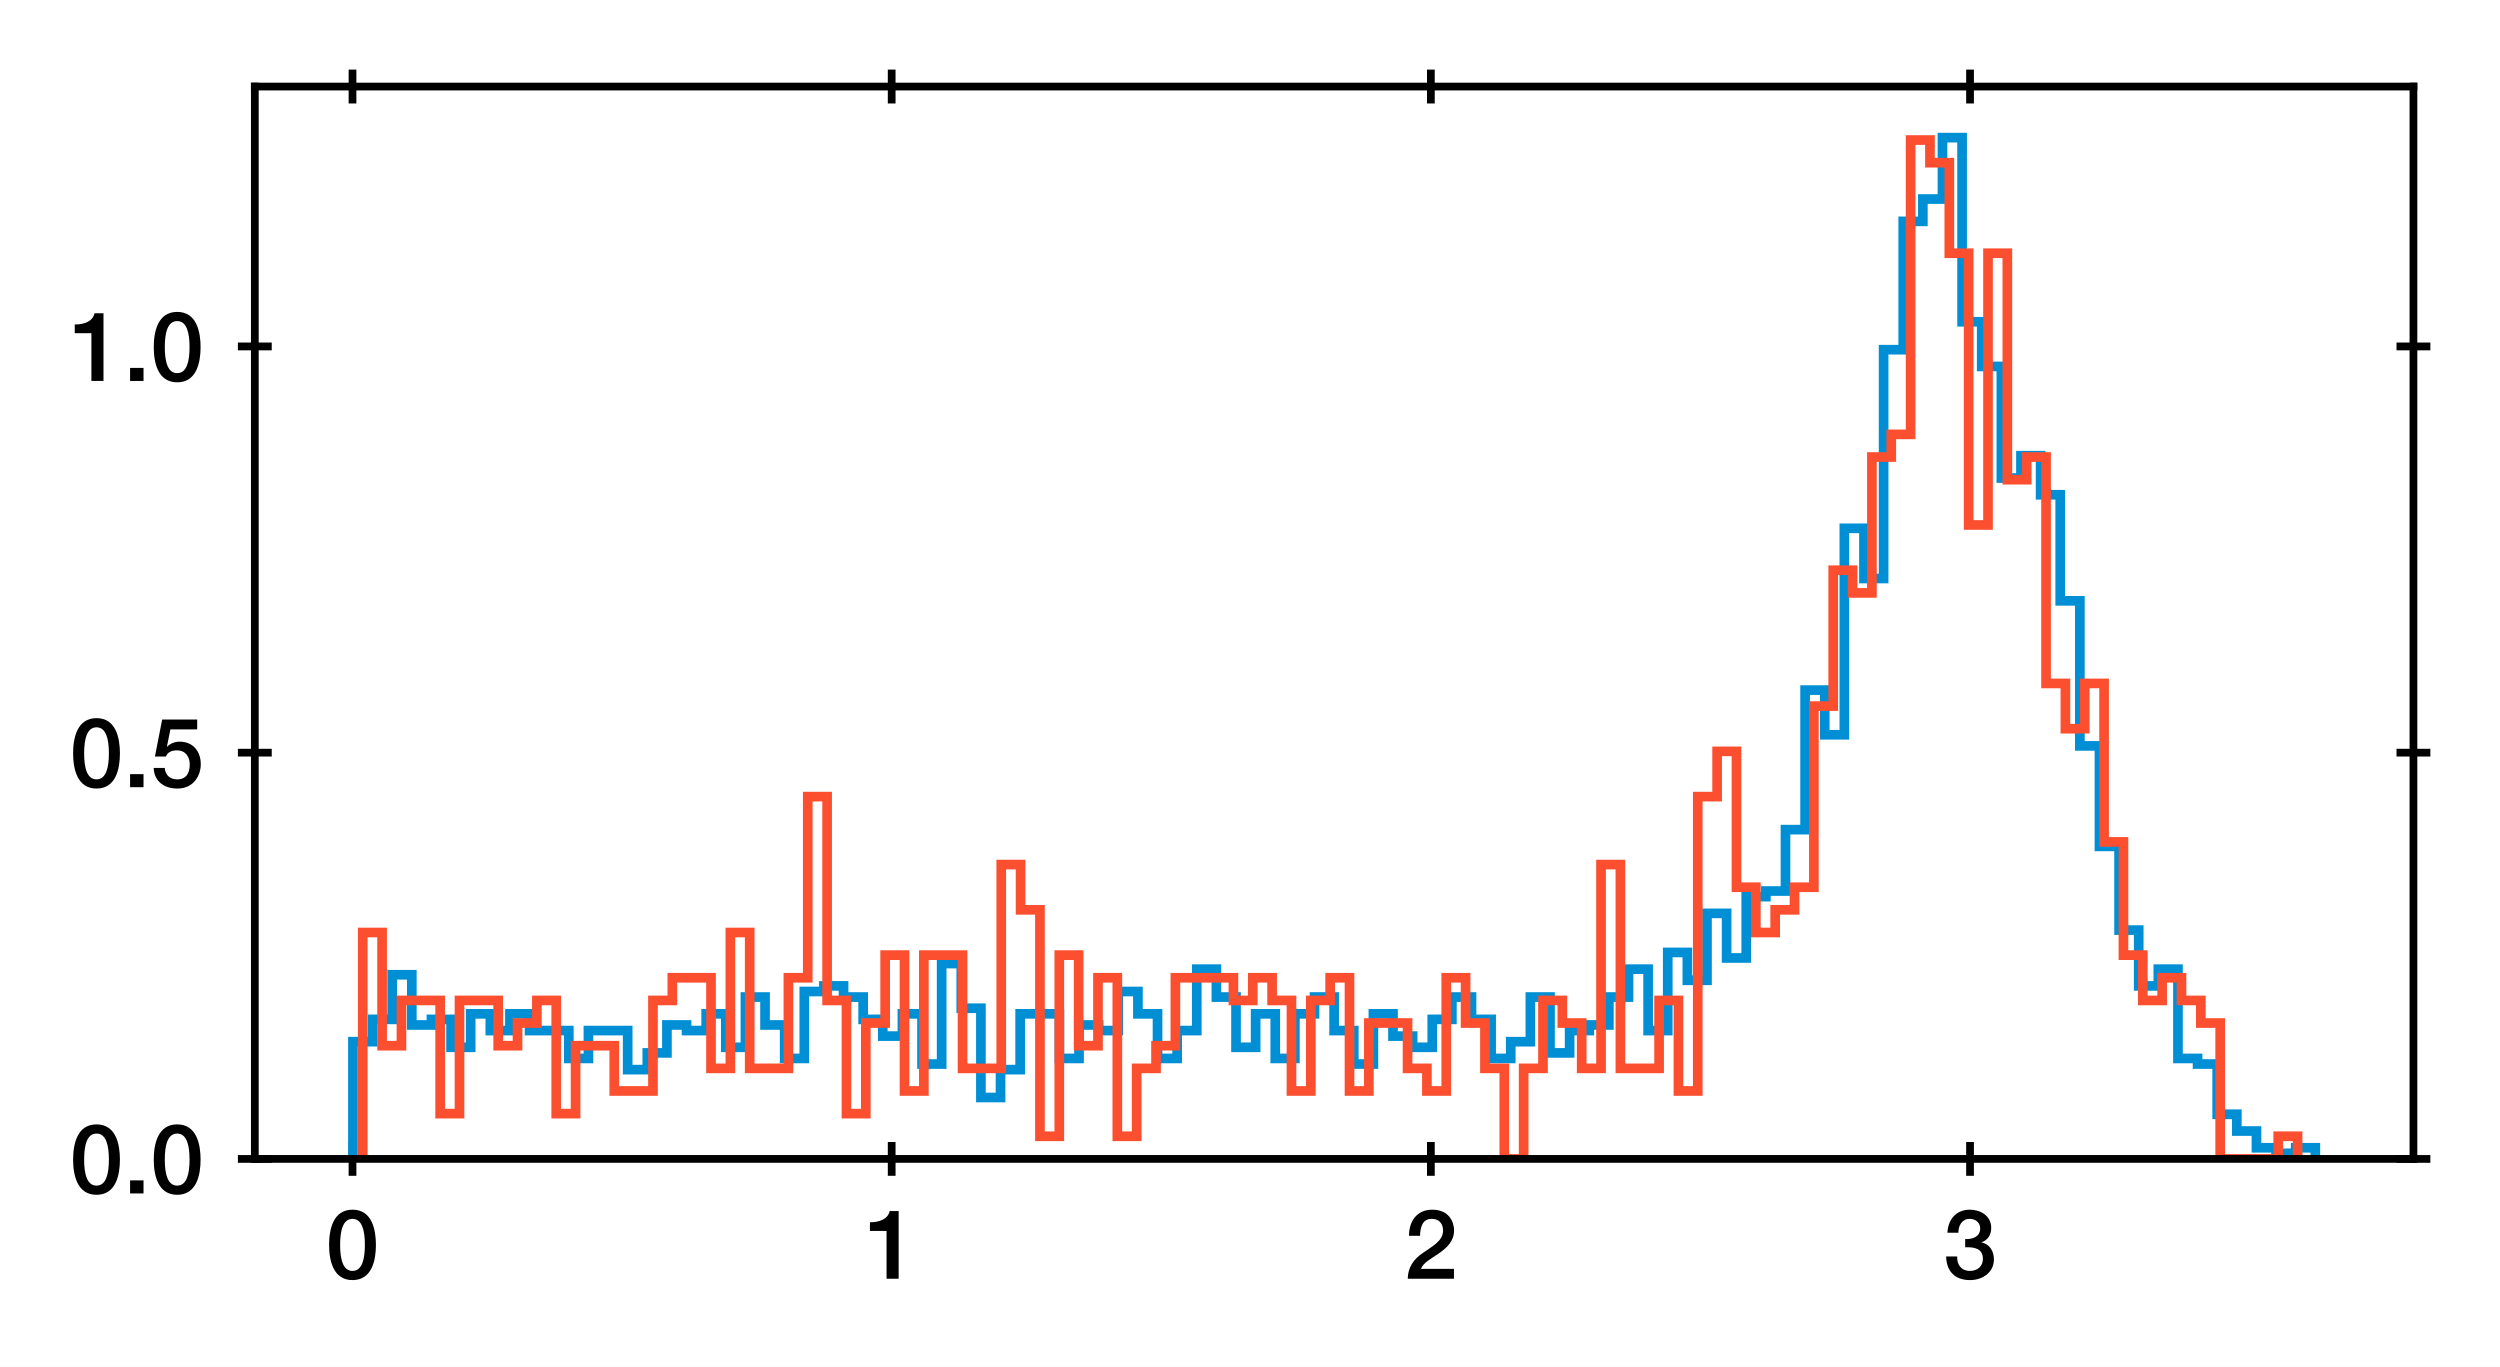
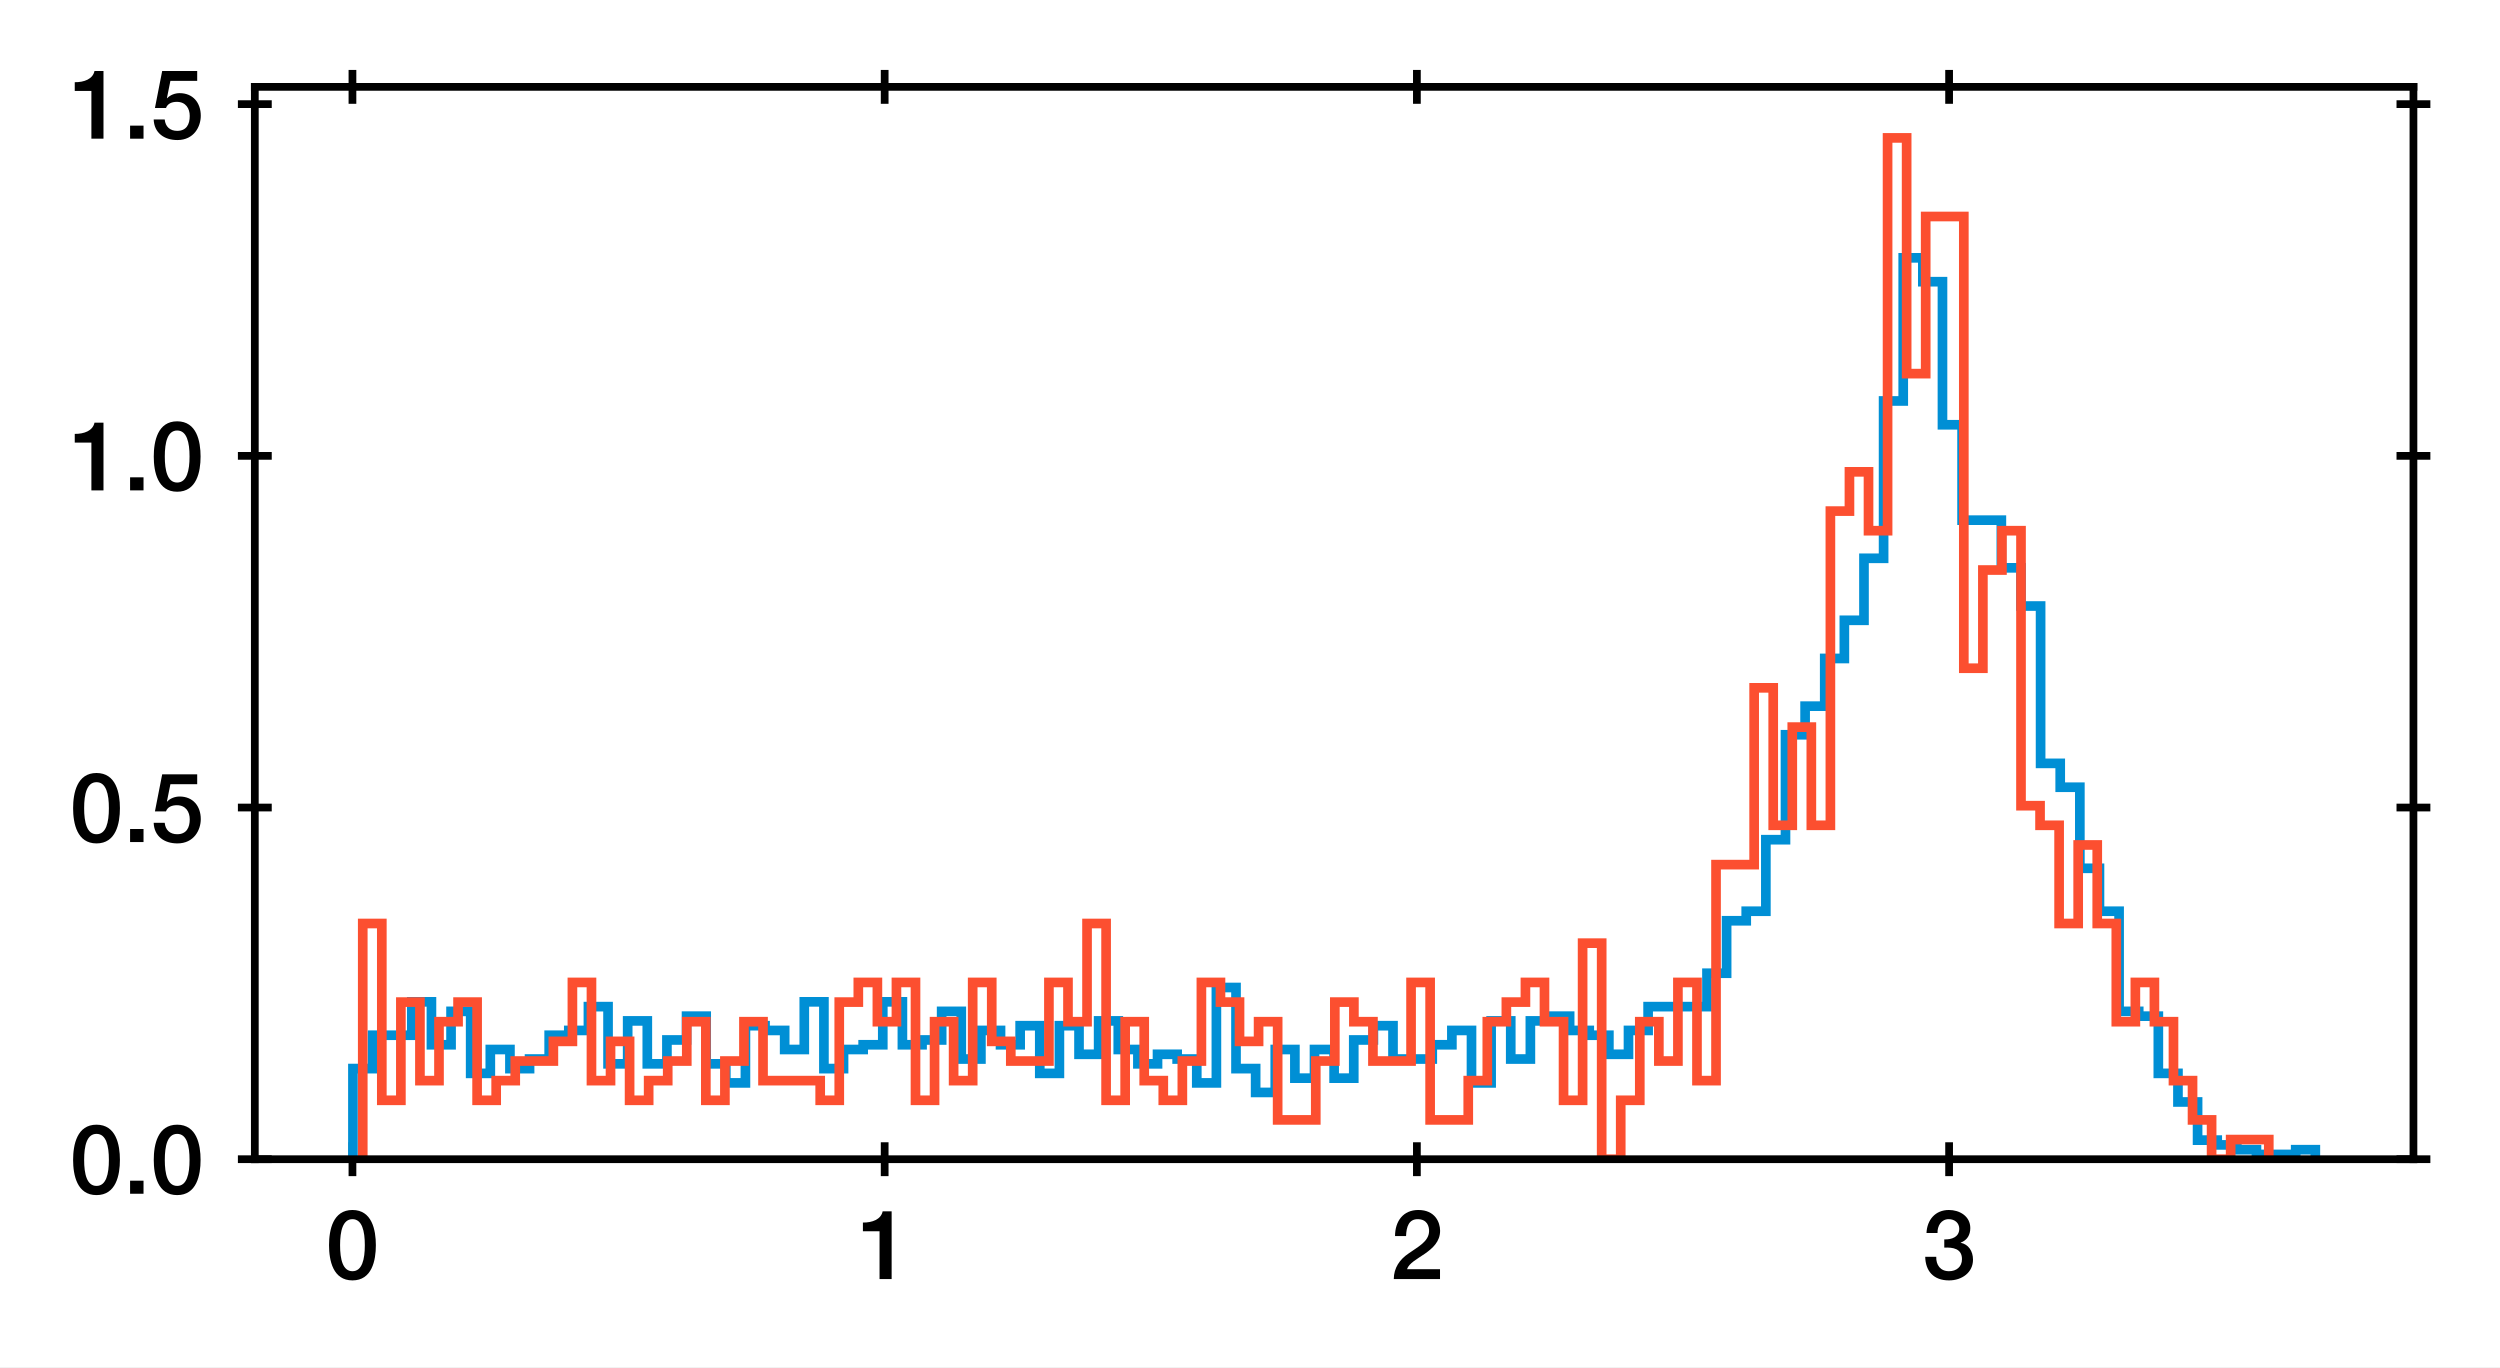
- <svg xmlns="http://www.w3.org/2000/svg" xmlns:xlink="http://www.w3.org/1999/xlink" height="141.33pt" version="1.1" viewBox="0 0 258.498 141.33" width="258.498pt">
+ <svg xmlns="http://www.w3.org/2000/svg" xmlns:xlink="http://www.w3.org/1999/xlink" height="141.362pt" version="1.1" viewBox="0 0 258.498 141.362" width="258.498pt">
  <defs>
    <style type="text/css">*{stroke-linecap:butt;stroke-linejoin:round;}</style>
  </defs>
  <g id="figure_1">
    <g id="patch_1">
-       <path d="M 0 141.33  L 258.498 141.33  L 258.498 0  L 0 0  z " style="fill:#ffffff;" />
+       <path d="M 0 141.362  L 258.498 141.362  L 258.498 0  L 0 0  z " style="fill:#ffffff;" />
    </g>
    <g id="axes_1">
      <g id="patch_2">
-         <path d="M 26.348 119.83  L 249.548 119.83  L 249.548 8.95  L 26.348 8.95  z " style="fill:#ffffff;" />
+         <path d="M 26.348 119.862  L 249.548 119.862  L 249.548 8.982  L 26.348 8.982  z " style="fill:#ffffff;" />
      </g>
      <g id="matplotlib.axis_1">
        <g id="xtick_1">
          <g id="line2d_1">
            <defs>
-               <path d="M 0 1.75  L 0 -1.75  " id="m9c50cdfefc" style="stroke:#000000;stroke-width:0.8;" />
+               <path d="M 0 1.75  L 0 -1.75  " id="m78c31755dd" style="stroke:#000000;stroke-width:0.8;" />
            </defs>
            <g>
-               <use style="stroke:#000000;stroke-width:0.8;" x="36.449" xlink:href="#m9c50cdfefc" y="119.83" />
+               <use style="stroke:#000000;stroke-width:0.8;" x="36.443" xlink:href="#m78c31755dd" y="119.862" />
            </g>
          </g>
          <g id="line2d_2">
            <g>
-               <use style="stroke:#000000;stroke-width:0.8;" x="36.449" xlink:href="#m9c50cdfefc" y="8.95" />
+               <use style="stroke:#000000;stroke-width:0.8;" x="36.443" xlink:href="#m78c31755dd" y="8.982" />
            </g>
          </g>
          <g id="text_1">
-             <g transform="translate(33.66941 132.2206)scale(0.1 -0.1)">
+             <g transform="translate(33.6634 132.2521)scale(0.1 -0.1)">
              <defs>
                <path d="M 1779 518  C 1139 518 960 1306 960 2240  C 960 3174 1139 3962 1779 3962  C 2419 3962 2598 3174 2598 2240  C 2598 1306 2419 518 1779 518  z M 1779 4570  C 493 4570 230 3258 230 2240  C 230 1222 493 -90 1779 -90  C 3066 -90 3328 1222 3328 2240  C 3328 3258 3066 4570 1779 4570  z " id="HelveticaNeue-Medium-30" transform="scale(0.015625)" />
              </defs>
              <use xlink:href="#HelveticaNeue-Medium-30" />
            </g>
          </g>
        </g>
        <g id="xtick_2">
          <g id="line2d_3">
            <g>
-               <use style="stroke:#000000;stroke-width:0.8;" x="92.199" xlink:href="#m9c50cdfefc" y="119.83" />
+               <use style="stroke:#000000;stroke-width:0.8;" x="91.474" xlink:href="#m78c31755dd" y="119.862" />
            </g>
          </g>
          <g id="line2d_4">
            <g>
-               <use style="stroke:#000000;stroke-width:0.8;" x="92.199" xlink:href="#m9c50cdfefc" y="8.95" />
+               <use style="stroke:#000000;stroke-width:0.8;" x="91.474" xlink:href="#m78c31755dd" y="8.982" />
            </g>
          </g>
          <g id="text_2">
-             <g transform="translate(89.41962 132.2206)scale(0.1 -0.1)">
+             <g transform="translate(88.69454 132.2521)scale(0.1 -0.1)">
              <defs>
                <path d="M 339 3162  L 1440 3162  L 1440 0  L 2240 0  L 2240 4480  L 1645 4480  C 1536 3942 954 3731 339 3738  L 339 3162  z " id="HelveticaNeue-Medium-31" transform="scale(0.015625)" />
              </defs>
              <use xlink:href="#HelveticaNeue-Medium-31" />
            </g>
          </g>
        </g>
        <g id="xtick_3">
          <g id="line2d_5">
            <g>
-               <use style="stroke:#000000;stroke-width:0.8;" x="147.95" xlink:href="#m9c50cdfefc" y="119.83" />
+               <use style="stroke:#000000;stroke-width:0.8;" x="146.505" xlink:href="#m78c31755dd" y="119.862" />
            </g>
          </g>
          <g id="line2d_6">
            <g>
-               <use style="stroke:#000000;stroke-width:0.8;" x="147.95" xlink:href="#m9c50cdfefc" y="8.95" />
+               <use style="stroke:#000000;stroke-width:0.8;" x="146.505" xlink:href="#m78c31755dd" y="8.982" />
            </g>
          </g>
          <g id="text_3">
-             <g transform="translate(145.1698 132.2206)scale(0.1 -0.1)">
+             <g transform="translate(143.7257 132.2521)scale(0.1 -0.1)">
              <defs>
                <path d="M 3309 653  L 1126 653  C 1254 1050 1798 1325 2317 1683  C 2829 2042 3315 2483 3315 3194  C 3315 3770 2970 4570 1875 4570  C 877 4570 333 3834 333 2842  L 1062 2842  C 1082 3469 1254 3962 1830 3962  C 2458 3962 2592 3488 2586 3168  C 2573 2470 1818 2118 1235 1696  C 634 1293 256 736 250 0  L 3309 0  L 3309 653  z " id="HelveticaNeue-Medium-32" transform="scale(0.015625)" />
              </defs>
              <use xlink:href="#HelveticaNeue-Medium-32" />
            </g>
          </g>
        </g>
        <g id="xtick_4">
          <g id="line2d_7">
            <g>
-               <use style="stroke:#000000;stroke-width:0.8;" x="203.7" xlink:href="#m9c50cdfefc" y="119.83" />
+               <use style="stroke:#000000;stroke-width:0.8;" x="201.536" xlink:href="#m78c31755dd" y="119.862" />
            </g>
          </g>
          <g id="line2d_8">
            <g>
-               <use style="stroke:#000000;stroke-width:0.8;" x="203.7" xlink:href="#m9c50cdfefc" y="8.95" />
+               <use style="stroke:#000000;stroke-width:0.8;" x="201.536" xlink:href="#m78c31755dd" y="8.982" />
            </g>
          </g>
          <g id="text_4">
-             <g transform="translate(200.9201 132.2206)scale(0.1 -0.1)">
+             <g transform="translate(198.7568 132.2521)scale(0.1 -0.1)">
              <defs>
                <path d="M 1459 2080  C 2035 2106 2630 2016 2630 1318  C 2630 806 2259 518 1773 518  C 1203 518 909 928 928 1472  L 198 1472  C 218 538 736 -90 1773 -90  C 2630 -90 3360 435 3360 1280  C 3360 1856 3053 2298 2547 2400  L 2547 2413  C 2976 2566 3181 2925 3181 3373  C 3181 4166 2464 4570 1766 4570  C 864 4570 320 3917 282 3046  L 1011 3046  C 998 3507 1248 3962 1754 3962  C 2157 3962 2451 3706 2451 3328  C 2451 2778 1946 2605 1459 2624  L 1459 2080  z " id="HelveticaNeue-Medium-33" transform="scale(0.015625)" />
              </defs>
              <use xlink:href="#HelveticaNeue-Medium-33" />
            </g>
          </g>
        </g>
      </g>
      <g id="matplotlib.axis_2">
        <g id="ytick_1">
          <g id="line2d_9">
            <defs>
-               <path d="M 1.75 0  L -1.75 -0  " id="m8826ff1163" style="stroke:#000000;stroke-width:0.8;" />
+               <path d="M 1.75 0  L -1.75 -0  " id="me7baec51c3" style="stroke:#000000;stroke-width:0.8;" />
            </defs>
            <g>
-               <use style="stroke:#000000;stroke-width:0.8;" x="26.348" xlink:href="#m8826ff1163" y="119.83" />
+               <use style="stroke:#000000;stroke-width:0.8;" x="26.348" xlink:href="#me7baec51c3" y="119.862" />
            </g>
          </g>
          <g id="line2d_10">
            <g>
-               <use style="stroke:#000000;stroke-width:0.8;" x="249.548" xlink:href="#m8826ff1163" y="119.83" />
+               <use style="stroke:#000000;stroke-width:0.8;" x="249.548" xlink:href="#me7baec51c3" y="119.862" />
            </g>
          </g>
          <g id="text_5">
-             <g transform="translate(7.2 123.4003)scale(0.1 -0.1)">
+             <g transform="translate(7.2 123.4318)scale(0.1 -0.1)">
              <defs>
                <path d="M 442 0  L 1331 0  L 1331 864  L 442 864  L 442 0  z " id="HelveticaNeue-Medium-2e" transform="scale(0.015625)" />
              </defs>
              <use xlink:href="#HelveticaNeue-Medium-30" />
              <use x="55.6" xlink:href="#HelveticaNeue-Medium-2e" />
              <use x="83.4" xlink:href="#HelveticaNeue-Medium-30" />
            </g>
          </g>
        </g>
        <g id="ytick_2">
          <g id="line2d_11">
            <g>
-               <use style="stroke:#000000;stroke-width:0.8;" x="26.348" xlink:href="#m8826ff1163" y="77.825" />
+               <use style="stroke:#000000;stroke-width:0.8;" x="26.348" xlink:href="#me7baec51c3" y="83.498" />
            </g>
          </g>
          <g id="line2d_12">
            <g>
-               <use style="stroke:#000000;stroke-width:0.8;" x="249.548" xlink:href="#m8826ff1163" y="77.825" />
+               <use style="stroke:#000000;stroke-width:0.8;" x="249.548" xlink:href="#me7baec51c3" y="83.498" />
            </g>
          </g>
          <g id="text_6">
-             <g transform="translate(7.2 81.39562)scale(0.1 -0.1)">
+             <g transform="translate(7.2 87.06809)scale(0.1 -0.1)">
              <defs>
                <path d="M 307 2029  L 1037 2029  C 1152 2342 1453 2438 1760 2438  C 2349 2438 2611 1997 2611 1504  C 2611 960 2400 518 1779 518  C 1306 518 998 794 954 1274  L 224 1274  C 256 378 928 -90 1792 -90  C 2893 -90 3341 800 3341 1517  C 3341 2374 2829 3014 1939 3014  C 1638 3014 1312 2893 1114 2675  L 1101 2688  L 1331 3827  L 3104 3827  L 3104 4480  L 787 4480  L 307 2029  z " id="HelveticaNeue-Medium-35" transform="scale(0.015625)" />
              </defs>
              <use xlink:href="#HelveticaNeue-Medium-30" />
              <use x="55.6" xlink:href="#HelveticaNeue-Medium-2e" />
              <use x="83.4" xlink:href="#HelveticaNeue-Medium-35" />
            </g>
          </g>
        </g>
        <g id="ytick_3">
          <g id="line2d_13">
            <g>
-               <use style="stroke:#000000;stroke-width:0.8;" x="26.348" xlink:href="#m8826ff1163" y="35.821" />
+               <use style="stroke:#000000;stroke-width:0.8;" x="26.348" xlink:href="#me7baec51c3" y="47.134" />
            </g>
          </g>
          <g id="line2d_14">
            <g>
-               <use style="stroke:#000000;stroke-width:0.8;" x="249.548" xlink:href="#m8826ff1163" y="35.821" />
+               <use style="stroke:#000000;stroke-width:0.8;" x="249.548" xlink:href="#me7baec51c3" y="47.134" />
            </g>
          </g>
          <g id="text_7">
-             <g transform="translate(7.2 39.39094)scale(0.1 -0.1)">
+             <g transform="translate(7.2 50.70436)scale(0.1 -0.1)">
              <use xlink:href="#HelveticaNeue-Medium-31" />
              <use x="55.6" xlink:href="#HelveticaNeue-Medium-2e" />
              <use x="83.4" xlink:href="#HelveticaNeue-Medium-30" />
            </g>
          </g>
        </g>
+         <g id="ytick_4">
+           <g id="line2d_15">
+             <g>
+               <use style="stroke:#000000;stroke-width:0.8;" x="26.348" xlink:href="#me7baec51c3" y="10.77" />
+             </g>
+           </g>
+           <g id="line2d_16">
+             <g>
+               <use style="stroke:#000000;stroke-width:0.8;" x="249.548" xlink:href="#me7baec51c3" y="10.77" />
+             </g>
+           </g>
+           <g id="text_8">
+             <g transform="translate(7.2 14.34062)scale(0.1 -0.1)">
+               <use xlink:href="#HelveticaNeue-Medium-31" />
+               <use x="55.6" xlink:href="#HelveticaNeue-Medium-2e" />
+               <use x="83.4" xlink:href="#HelveticaNeue-Medium-35" />
+             </g>
+           </g>
+         </g>
      </g>
      <g id="patch_3">
-         <path clip-path="url(#ped872f5523)" d="M 36.494 119.83  L 36.494 107.712  L 38.523 107.712  L 38.523 105.404  L 40.552 105.404  L 40.552 100.787  L 42.581 100.787  L 42.581 105.981  L 44.61 105.981  L 44.61 105.404  L 46.639 105.404  L 46.639 108.289  L 48.668 108.289  L 48.668 104.827  L 50.698 104.827  L 50.698 106.558  L 52.727 106.558  L 52.727 104.827  L 54.756 104.827  L 54.756 106.558  L 58.814 106.558  L 58.814 109.443  L 60.843 109.443  L 60.843 106.558  L 64.901 106.558  L 64.901 110.597  L 66.93 110.597  L 66.93 108.866  L 68.959 108.866  L 68.959 105.981  L 70.988 105.981  L 70.988 106.558  L 73.018 106.558  L 73.018 104.827  L 75.047 104.827  L 75.047 108.289  L 77.076 108.289  L 77.076 103.096  L 79.105 103.096  L 79.105 105.981  L 81.134 105.981  L 81.134 109.443  L 83.163 109.443  L 83.163 102.519  L 85.192 102.519  L 85.192 101.941  L 87.221 101.941  L 87.221 103.096  L 89.25 103.096  L 89.25 105.404  L 91.279 105.404  L 91.279 107.135  L 93.308 107.135  L 93.308 104.827  L 95.338 104.827  L 95.338 110.02  L 97.367 110.02  L 97.367 99.633  L 99.396 99.633  L 99.396 104.25  L 101.425 104.25  L 101.425 113.482  L 103.454 113.482  L 103.454 110.597  L 105.483 110.597  L 105.483 104.827  L 109.541 104.827  L 109.541 109.443  L 111.57 109.443  L 111.57 105.981  L 113.599 105.981  L 113.599 106.558  L 115.628 106.558  L 115.628 102.519  L 117.658 102.519  L 117.658 104.827  L 119.687 104.827  L 119.687 109.443  L 121.716 109.443  L 121.716 106.558  L 123.745 106.558  L 123.745 100.21  L 125.774 100.21  L 125.774 103.096  L 127.803 103.096  L 127.803 108.289  L 129.832 108.289  L 129.832 104.827  L 131.861 104.827  L 131.861 109.443  L 133.89 109.443  L 133.89 104.827  L 135.919 104.827  L 135.919 103.096  L 137.948 103.096  L 137.948 106.558  L 139.978 106.558  L 139.978 110.02  L 142.007 110.02  L 142.007 104.827  L 144.036 104.827  L 144.036 107.135  L 146.065 107.135  L 146.065 108.289  L 148.094 108.289  L 148.094 105.404  L 150.123 105.404  L 150.123 103.096  L 152.152 103.096  L 152.152 105.404  L 154.181 105.404  L 154.181 109.443  L 156.21 109.443  L 156.21 107.712  L 158.239 107.712  L 158.239 103.096  L 160.268 103.096  L 160.268 108.866  L 162.298 108.866  L 162.298 106.558  L 164.327 106.558  L 164.327 105.981  L 166.356 105.981  L 166.356 103.096  L 168.385 103.096  L 168.385 100.21  L 170.414 100.21  L 170.414 106.558  L 172.443 106.558  L 172.443 98.479  L 174.472 98.479  L 174.472 101.364  L 176.501 101.364  L 176.501 94.44  L 178.53 94.44  L 178.53 99.056  L 180.559 99.056  L 180.559 92.709  L 182.588 92.709  L 182.588 92.132  L 184.618 92.132  L 184.618 85.784  L 186.647 85.784  L 186.647 71.358  L 188.676 71.358  L 188.676 75.974  L 190.705 75.974  L 190.705 54.623  L 192.734 54.623  L 192.734 59.817  L 194.763 59.817  L 194.763 36.158  L 196.792 36.158  L 196.792 22.886  L 198.821 22.886  L 198.821 20.578  L 200.85 20.578  L 200.85 14.23  L 202.879 14.23  L 202.879 33.273  L 204.908 33.273  L 204.908 37.889  L 206.938 37.889  L 206.938 49.43  L 208.967 49.43  L 208.967 47.122  L 210.996 47.122  L 210.996 51.161  L 213.025 51.161  L 213.025 62.125  L 215.054 62.125  L 215.054 77.128  L 217.083 77.128  L 217.083 87.515  L 219.112 87.515  L 219.112 96.171  L 221.141 96.171  L 221.141 101.941  L 223.17 101.941  L 223.17 100.21  L 225.199 100.21  L 225.199 109.443  L 227.228 109.443  L 227.228 110.02  L 229.258 110.02  L 229.258 115.214  L 231.287 115.214  L 231.287 116.945  L 233.316 116.945  L 233.316 118.676  L 235.345 118.676  L 235.345 119.253  L 237.374 119.253  L 237.374 118.676  L 239.403 118.676  L 239.403 119.83  L 239.403 119.83  " style="fill:none;stroke:#008fd5;stroke-linejoin:miter;" />
+         <path clip-path="url(#p41f34ab855)" d="M 36.494 119.862  L 36.494 110.492  L 38.523 110.492  L 38.523 107.041  L 42.581 107.041  L 42.581 103.589  L 44.61 103.589  L 44.61 108.027  L 46.639 108.027  L 46.639 104.575  L 48.668 104.575  L 48.668 110.985  L 50.698 110.985  L 50.698 108.52  L 52.727 108.52  L 52.727 110.492  L 54.756 110.492  L 54.756 109.506  L 56.785 109.506  L 56.785 107.041  L 58.814 107.041  L 58.814 106.547  L 60.843 106.547  L 60.843 104.082  L 62.872 104.082  L 62.872 109.999  L 64.901 109.999  L 64.901 105.561  L 66.93 105.561  L 66.93 109.999  L 68.959 109.999  L 68.959 107.534  L 70.988 107.534  L 70.988 105.068  L 73.018 105.068  L 73.018 109.999  L 75.047 109.999  L 75.047 111.972  L 77.076 111.972  L 77.076 106.054  L 79.105 106.054  L 79.105 106.547  L 81.134 106.547  L 81.134 108.52  L 83.163 108.52  L 83.163 103.589  L 85.192 103.589  L 85.192 110.492  L 87.221 110.492  L 87.221 108.52  L 89.25 108.52  L 89.25 108.027  L 91.279 108.027  L 91.279 103.589  L 93.308 103.589  L 93.308 108.027  L 95.338 108.027  L 95.338 107.534  L 97.367 107.534  L 97.367 104.575  L 99.396 104.575  L 99.396 109.506  L 101.425 109.506  L 101.425 106.547  L 103.454 106.547  L 103.454 108.027  L 105.483 108.027  L 105.483 106.054  L 107.512 106.054  L 107.512 110.985  L 109.541 110.985  L 109.541 106.054  L 111.57 106.054  L 111.57 109.013  L 113.599 109.013  L 113.599 105.561  L 115.628 105.561  L 115.628 108.52  L 117.658 108.52  L 117.658 109.999  L 119.687 109.999  L 119.687 109.013  L 121.716 109.013  L 121.716 109.506  L 123.745 109.506  L 123.745 111.972  L 125.774 111.972  L 125.774 102.109  L 127.803 102.109  L 127.803 110.492  L 129.832 110.492  L 129.832 112.958  L 131.861 112.958  L 131.861 108.52  L 133.89 108.52  L 133.89 111.479  L 135.919 111.479  L 135.919 108.52  L 137.948 108.52  L 137.948 111.479  L 139.978 111.479  L 139.978 107.534  L 142.007 107.534  L 142.007 106.054  L 144.036 106.054  L 144.036 109.506  L 148.094 109.506  L 148.094 108.027  L 150.123 108.027  L 150.123 106.547  L 152.152 106.547  L 152.152 111.972  L 154.181 111.972  L 154.181 105.561  L 156.21 105.561  L 156.21 109.506  L 158.239 109.506  L 158.239 105.561  L 160.268 105.561  L 160.268 105.068  L 162.298 105.068  L 162.298 106.547  L 164.327 106.547  L 164.327 107.041  L 166.356 107.041  L 166.356 109.013  L 168.385 109.013  L 168.385 106.547  L 170.414 106.547  L 170.414 104.082  L 176.501 104.082  L 176.501 100.63  L 178.53 100.63  L 178.53 95.206  L 180.559 95.206  L 180.559 94.22  L 182.588 94.22  L 182.588 86.823  L 184.618 86.823  L 184.618 75.975  L 186.647 75.975  L 186.647 73.016  L 188.676 73.016  L 188.676 68.085  L 190.705 68.085  L 190.705 64.14  L 192.734 64.14  L 192.734 57.729  L 194.763 57.729  L 194.763 41.457  L 196.792 41.457  L 196.792 26.663  L 198.821 26.663  L 198.821 29.129  L 200.85 29.129  L 200.85 43.922  L 202.879 43.922  L 202.879 53.785  L 206.938 53.785  L 206.938 58.716  L 208.967 58.716  L 208.967 62.661  L 210.996 62.661  L 210.996 78.933  L 213.025 78.933  L 213.025 81.399  L 215.054 81.399  L 215.054 89.782  L 217.083 89.782  L 217.083 94.22  L 219.112 94.22  L 219.112 104.575  L 221.141 104.575  L 221.141 105.068  L 223.17 105.068  L 223.17 110.985  L 225.199 110.985  L 225.199 113.944  L 227.228 113.944  L 227.228 117.889  L 229.258 117.889  L 229.258 118.382  L 231.287 118.382  L 231.287 118.875  L 233.316 118.875  L 233.316 119.368  L 237.374 119.368  L 237.374 118.875  L 239.403 118.875  L 239.403 119.862  L 239.403 119.862  " style="fill:none;stroke:#008fd5;stroke-linejoin:miter;" />
      </g>
      <g id="patch_4">
-         <path clip-path="url(#ped872f5523)" d="M 37.508 119.83  L 37.508 96.419  L 39.509 96.419  L 39.509 108.125  L 41.51 108.125  L 41.51 103.442  L 45.511 103.442  L 45.511 115.148  L 47.511 115.148  L 47.511 103.442  L 51.513 103.442  L 51.513 108.125  L 53.513 108.125  L 53.513 105.784  L 55.514 105.784  L 55.514 103.442  L 57.514 103.442  L 57.514 115.148  L 59.515 115.148  L 59.515 108.125  L 63.516 108.125  L 63.516 112.807  L 67.517 112.807  L 67.517 103.442  L 69.518 103.442  L 69.518 101.101  L 73.519 101.101  L 73.519 110.466  L 75.52 110.466  L 75.52 96.419  L 77.52 96.419  L 77.52 110.466  L 81.521 110.466  L 81.521 101.101  L 83.522 101.101  L 83.522 82.373  L 85.523 82.373  L 85.523 103.442  L 87.523 103.442  L 87.523 115.148  L 89.524 115.148  L 89.524 105.784  L 91.524 105.784  L 91.524 98.76  L 93.525 98.76  L 93.525 112.807  L 95.526 112.807  L 95.526 98.76  L 99.527 98.76  L 99.527 110.466  L 103.528 110.466  L 103.528 89.396  L 105.528 89.396  L 105.528 94.078  L 107.529 94.078  L 107.529 117.489  L 109.53 117.489  L 109.53 98.76  L 111.53 98.76  L 111.53 108.125  L 113.531 108.125  L 113.531 101.101  L 115.531 101.101  L 115.531 117.489  L 117.532 117.489  L 117.532 110.466  L 119.533 110.466  L 119.533 108.125  L 121.533 108.125  L 121.533 101.101  L 127.535 101.101  L 127.535 103.442  L 129.536 103.442  L 129.536 101.101  L 131.536 101.101  L 131.536 103.442  L 133.537 103.442  L 133.537 112.807  L 135.537 112.807  L 135.537 103.442  L 137.538 103.442  L 137.538 101.101  L 139.539 101.101  L 139.539 112.807  L 141.539 112.807  L 141.539 105.784  L 145.54 105.784  L 145.54 110.466  L 147.541 110.466  L 147.541 112.807  L 149.541 112.807  L 149.541 101.101  L 151.542 101.101  L 151.542 105.784  L 153.543 105.784  L 153.543 110.466  L 155.543 110.466  L 155.543 119.83  L 157.544 119.83  L 157.544 110.466  L 159.544 110.466  L 159.544 103.442  L 161.545 103.442  L 161.545 105.784  L 163.546 105.784  L 163.546 110.466  L 165.546 110.466  L 165.546 89.396  L 167.547 89.396  L 167.547 110.466  L 171.548 110.466  L 171.548 103.442  L 173.549 103.442  L 173.549 112.807  L 175.549 112.807  L 175.549 82.373  L 177.55 82.373  L 177.55 77.691  L 179.55 77.691  L 179.55 91.737  L 181.551 91.737  L 181.551 96.419  L 183.552 96.419  L 183.552 94.078  L 185.552 94.078  L 185.552 91.737  L 187.553 91.737  L 187.553 73.008  L 189.553 73.008  L 189.553 58.962  L 191.554 58.962  L 191.554 61.303  L 193.554 61.303  L 193.554 47.257  L 195.555 47.257  L 195.555 44.915  L 197.556 44.915  L 197.556 14.481  L 199.556 14.481  L 199.556 16.822  L 201.557 16.822  L 201.557 26.187  L 203.557 26.187  L 203.557 54.28  L 205.558 54.28  L 205.558 26.187  L 207.559 26.187  L 207.559 49.598  L 209.559 49.598  L 209.559 47.257  L 211.56 47.257  L 211.56 70.667  L 213.56 70.667  L 213.56 75.349  L 215.561 75.349  L 215.561 70.667  L 217.562 70.667  L 217.562 87.055  L 219.562 87.055  L 219.562 98.76  L 221.563 98.76  L 221.563 103.442  L 223.563 103.442  L 223.563 101.101  L 225.564 101.101  L 225.564 103.442  L 227.564 103.442  L 227.564 105.784  L 229.565 105.784  L 229.565 119.83  L 235.567 119.83  L 235.567 117.489  L 237.567 117.489  L 237.567 119.83  L 237.567 119.83  " style="fill:none;stroke:#fc4f30;stroke-linejoin:miter;" />
+         <path clip-path="url(#p41f34ab855)" d="M 37.508 119.862  L 37.508 95.492  L 39.479 95.492  L 39.479 113.769  L 41.45 113.769  L 41.45 103.615  L 43.421 103.615  L 43.421 111.738  L 45.392 111.738  L 45.392 105.646  L 47.363 105.646  L 47.363 103.615  L 49.333 103.615  L 49.333 113.769  L 51.304 113.769  L 51.304 111.738  L 53.275 111.738  L 53.275 109.708  L 57.217 109.708  L 57.217 107.677  L 59.187 107.677  L 59.187 101.585  L 61.158 101.585  L 61.158 111.738  L 63.129 111.738  L 63.129 107.677  L 65.1 107.677  L 65.1 113.769  L 67.071 113.769  L 67.071 111.738  L 69.042 111.738  L 69.042 109.708  L 71.012 109.708  L 71.012 105.646  L 72.983 105.646  L 72.983 113.769  L 74.954 113.769  L 74.954 109.708  L 76.925 109.708  L 76.925 105.646  L 78.896 105.646  L 78.896 111.738  L 84.808 111.738  L 84.808 113.769  L 86.779 113.769  L 86.779 103.615  L 88.75 103.615  L 88.75 101.585  L 90.721 101.585  L 90.721 105.646  L 92.691 105.646  L 92.691 101.585  L 94.662 101.585  L 94.662 113.769  L 96.633 113.769  L 96.633 105.646  L 98.604 105.646  L 98.604 111.738  L 100.575 111.738  L 100.575 101.585  L 102.545 101.585  L 102.545 107.677  L 104.516 107.677  L 104.516 109.708  L 108.458 109.708  L 108.458 101.585  L 110.429 101.585  L 110.429 105.646  L 112.399 105.646  L 112.399 95.492  L 114.37 95.492  L 114.37 113.769  L 116.341 113.769  L 116.341 105.646  L 118.312 105.646  L 118.312 111.738  L 120.283 111.738  L 120.283 113.769  L 122.254 113.769  L 122.254 109.708  L 124.224 109.708  L 124.224 101.585  L 126.195 101.585  L 126.195 103.615  L 128.166 103.615  L 128.166 107.677  L 130.137 107.677  L 130.137 105.646  L 132.108 105.646  L 132.108 115.8  L 136.049 115.8  L 136.049 109.708  L 138.02 109.708  L 138.02 103.615  L 139.991 103.615  L 139.991 105.646  L 141.962 105.646  L 141.962 109.708  L 145.903 109.708  L 145.903 101.585  L 147.874 101.585  L 147.874 115.8  L 151.816 115.8  L 151.816 111.738  L 153.787 111.738  L 153.787 105.646  L 155.757 105.646  L 155.757 103.615  L 157.728 103.615  L 157.728 101.585  L 159.699 101.585  L 159.699 105.646  L 161.67 105.646  L 161.67 113.769  L 163.641 113.769  L 163.641 97.523  L 165.612 97.523  L 165.612 119.862  L 167.582 119.862  L 167.582 113.769  L 169.553 113.769  L 169.553 105.646  L 171.524 105.646  L 171.524 109.708  L 173.495 109.708  L 173.495 101.585  L 175.466 101.585  L 175.466 111.738  L 177.436 111.738  L 177.436 89.4  L 181.378 89.4  L 181.378 71.123  L 183.349 71.123  L 183.349 85.338  L 185.32 85.338  L 185.32 75.185  L 187.291 75.185  L 187.291 85.338  L 189.261 85.338  L 189.261 52.846  L 191.232 52.846  L 191.232 48.785  L 193.203 48.785  L 193.203 54.877  L 195.174 54.877  L 195.174 14.262  L 197.145 14.262  L 197.145 38.631  L 199.115 38.631  L 199.115 22.385  L 203.057 22.385  L 203.057 69.092  L 205.028 69.092  L 205.028 58.938  L 206.999 58.938  L 206.999 54.877  L 208.97 54.877  L 208.97 83.308  L 210.94 83.308  L 210.94 85.338  L 212.911 85.338  L 212.911 95.492  L 214.882 95.492  L 214.882 87.369  L 216.853 87.369  L 216.853 95.492  L 218.824 95.492  L 218.824 105.646  L 220.794 105.646  L 220.794 101.585  L 222.765 101.585  L 222.765 105.646  L 224.736 105.646  L 224.736 111.738  L 226.707 111.738  L 226.707 115.8  L 228.678 115.8  L 228.678 119.862  L 230.649 119.862  L 230.649 117.831  L 234.59 117.831  L 234.59 119.862  L 234.59 119.862  " style="fill:none;stroke:#fc4f30;stroke-linejoin:miter;" />
      </g>
      <g id="patch_5">
-         <path d="M 26.348 119.83  L 26.348 8.95  " style="fill:none;stroke:#000000;stroke-linecap:square;stroke-linejoin:miter;stroke-width:0.8;" />
+         <path d="M 26.348 119.862  L 26.348 8.982  " style="fill:none;stroke:#000000;stroke-linecap:square;stroke-linejoin:miter;stroke-width:0.8;" />
      </g>
      <g id="patch_6">
-         <path d="M 249.548 119.83  L 249.548 8.95  " style="fill:none;stroke:#000000;stroke-linecap:square;stroke-linejoin:miter;stroke-width:0.8;" />
+         <path d="M 249.548 119.862  L 249.548 8.982  " style="fill:none;stroke:#000000;stroke-linecap:square;stroke-linejoin:miter;stroke-width:0.8;" />
      </g>
      <g id="patch_7">
-         <path d="M 26.348 119.83  L 249.548 119.83  " style="fill:none;stroke:#000000;stroke-linecap:square;stroke-linejoin:miter;stroke-width:0.8;" />
+         <path d="M 26.348 119.862  L 249.548 119.862  " style="fill:none;stroke:#000000;stroke-linecap:square;stroke-linejoin:miter;stroke-width:0.8;" />
      </g>
      <g id="patch_8">
-         <path d="M 26.348 8.95  L 249.548 8.95  " style="fill:none;stroke:#000000;stroke-linecap:square;stroke-linejoin:miter;stroke-width:0.8;" />
+         <path d="M 26.348 8.982  L 249.548 8.982  " style="fill:none;stroke:#000000;stroke-linecap:square;stroke-linejoin:miter;stroke-width:0.8;" />
      </g>
    </g>
  </g>
  <defs>
-     <clipPath id="ped872f5523">
-       <rect height="110.88" width="223.2" x="26.348" y="8.95" />
+     <clipPath id="p41f34ab855">
+       <rect height="110.88" width="223.2" x="26.348" y="8.982" />
    </clipPath>
  </defs>
</svg>
